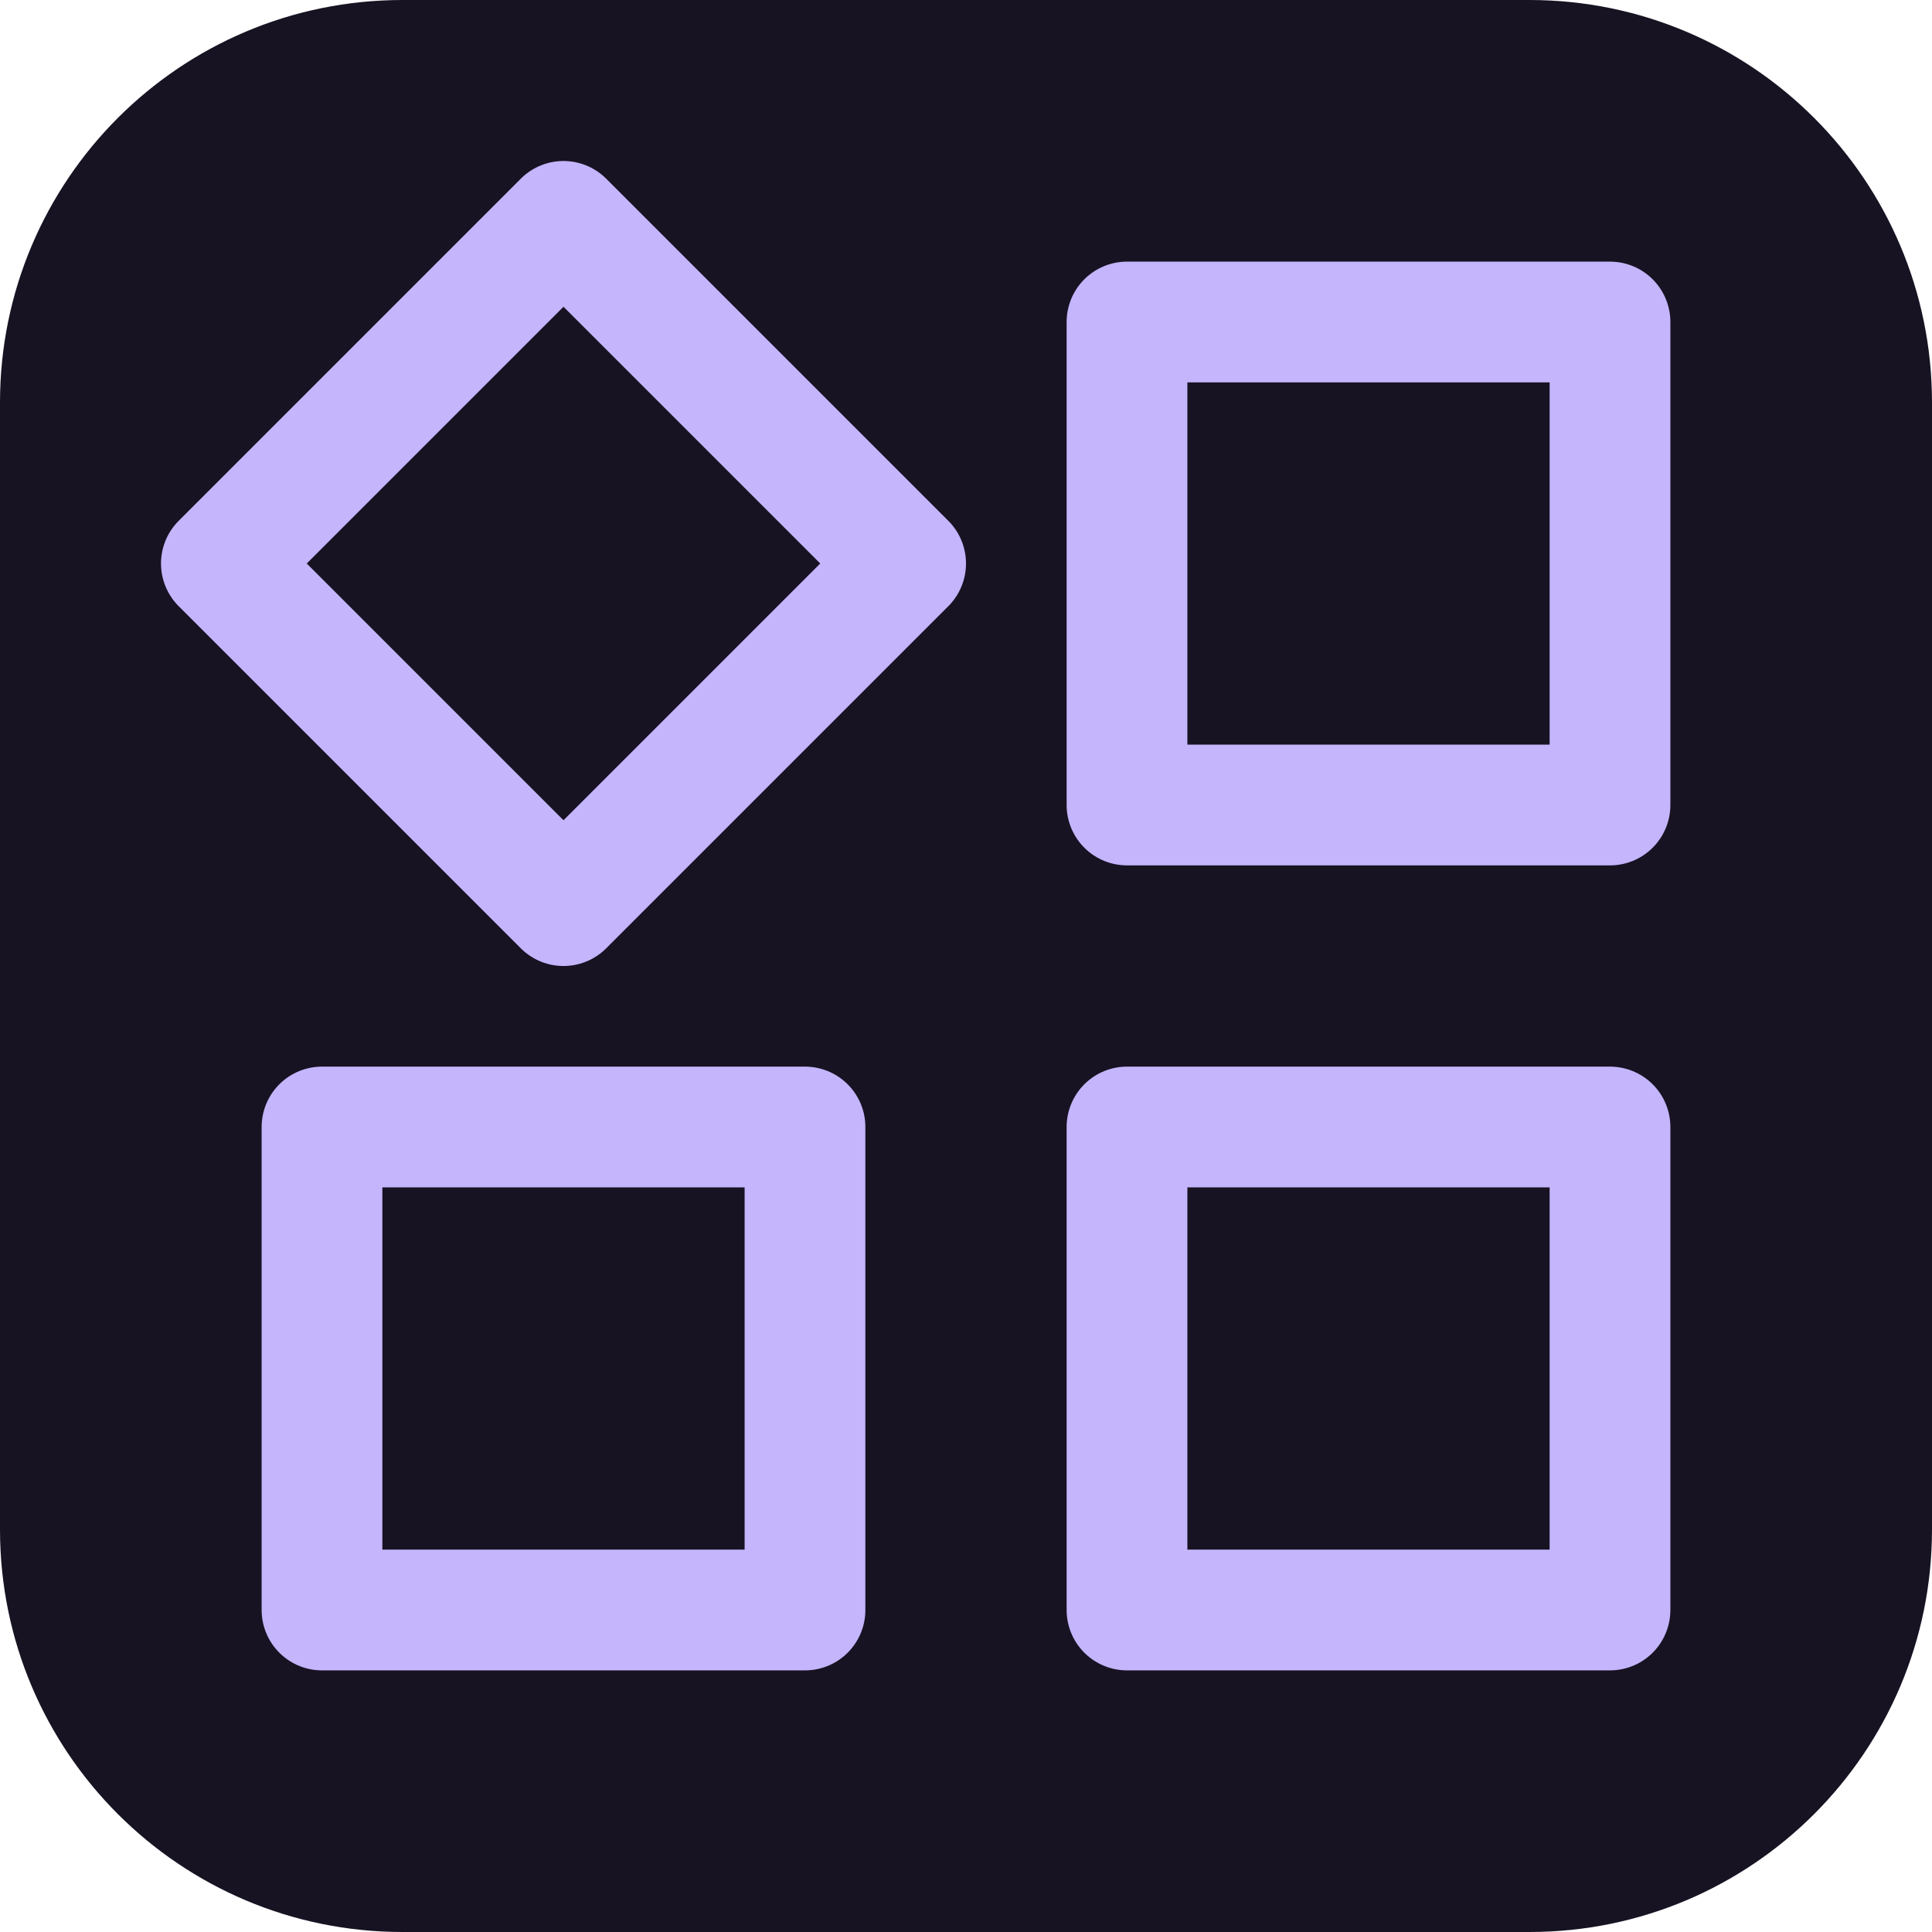
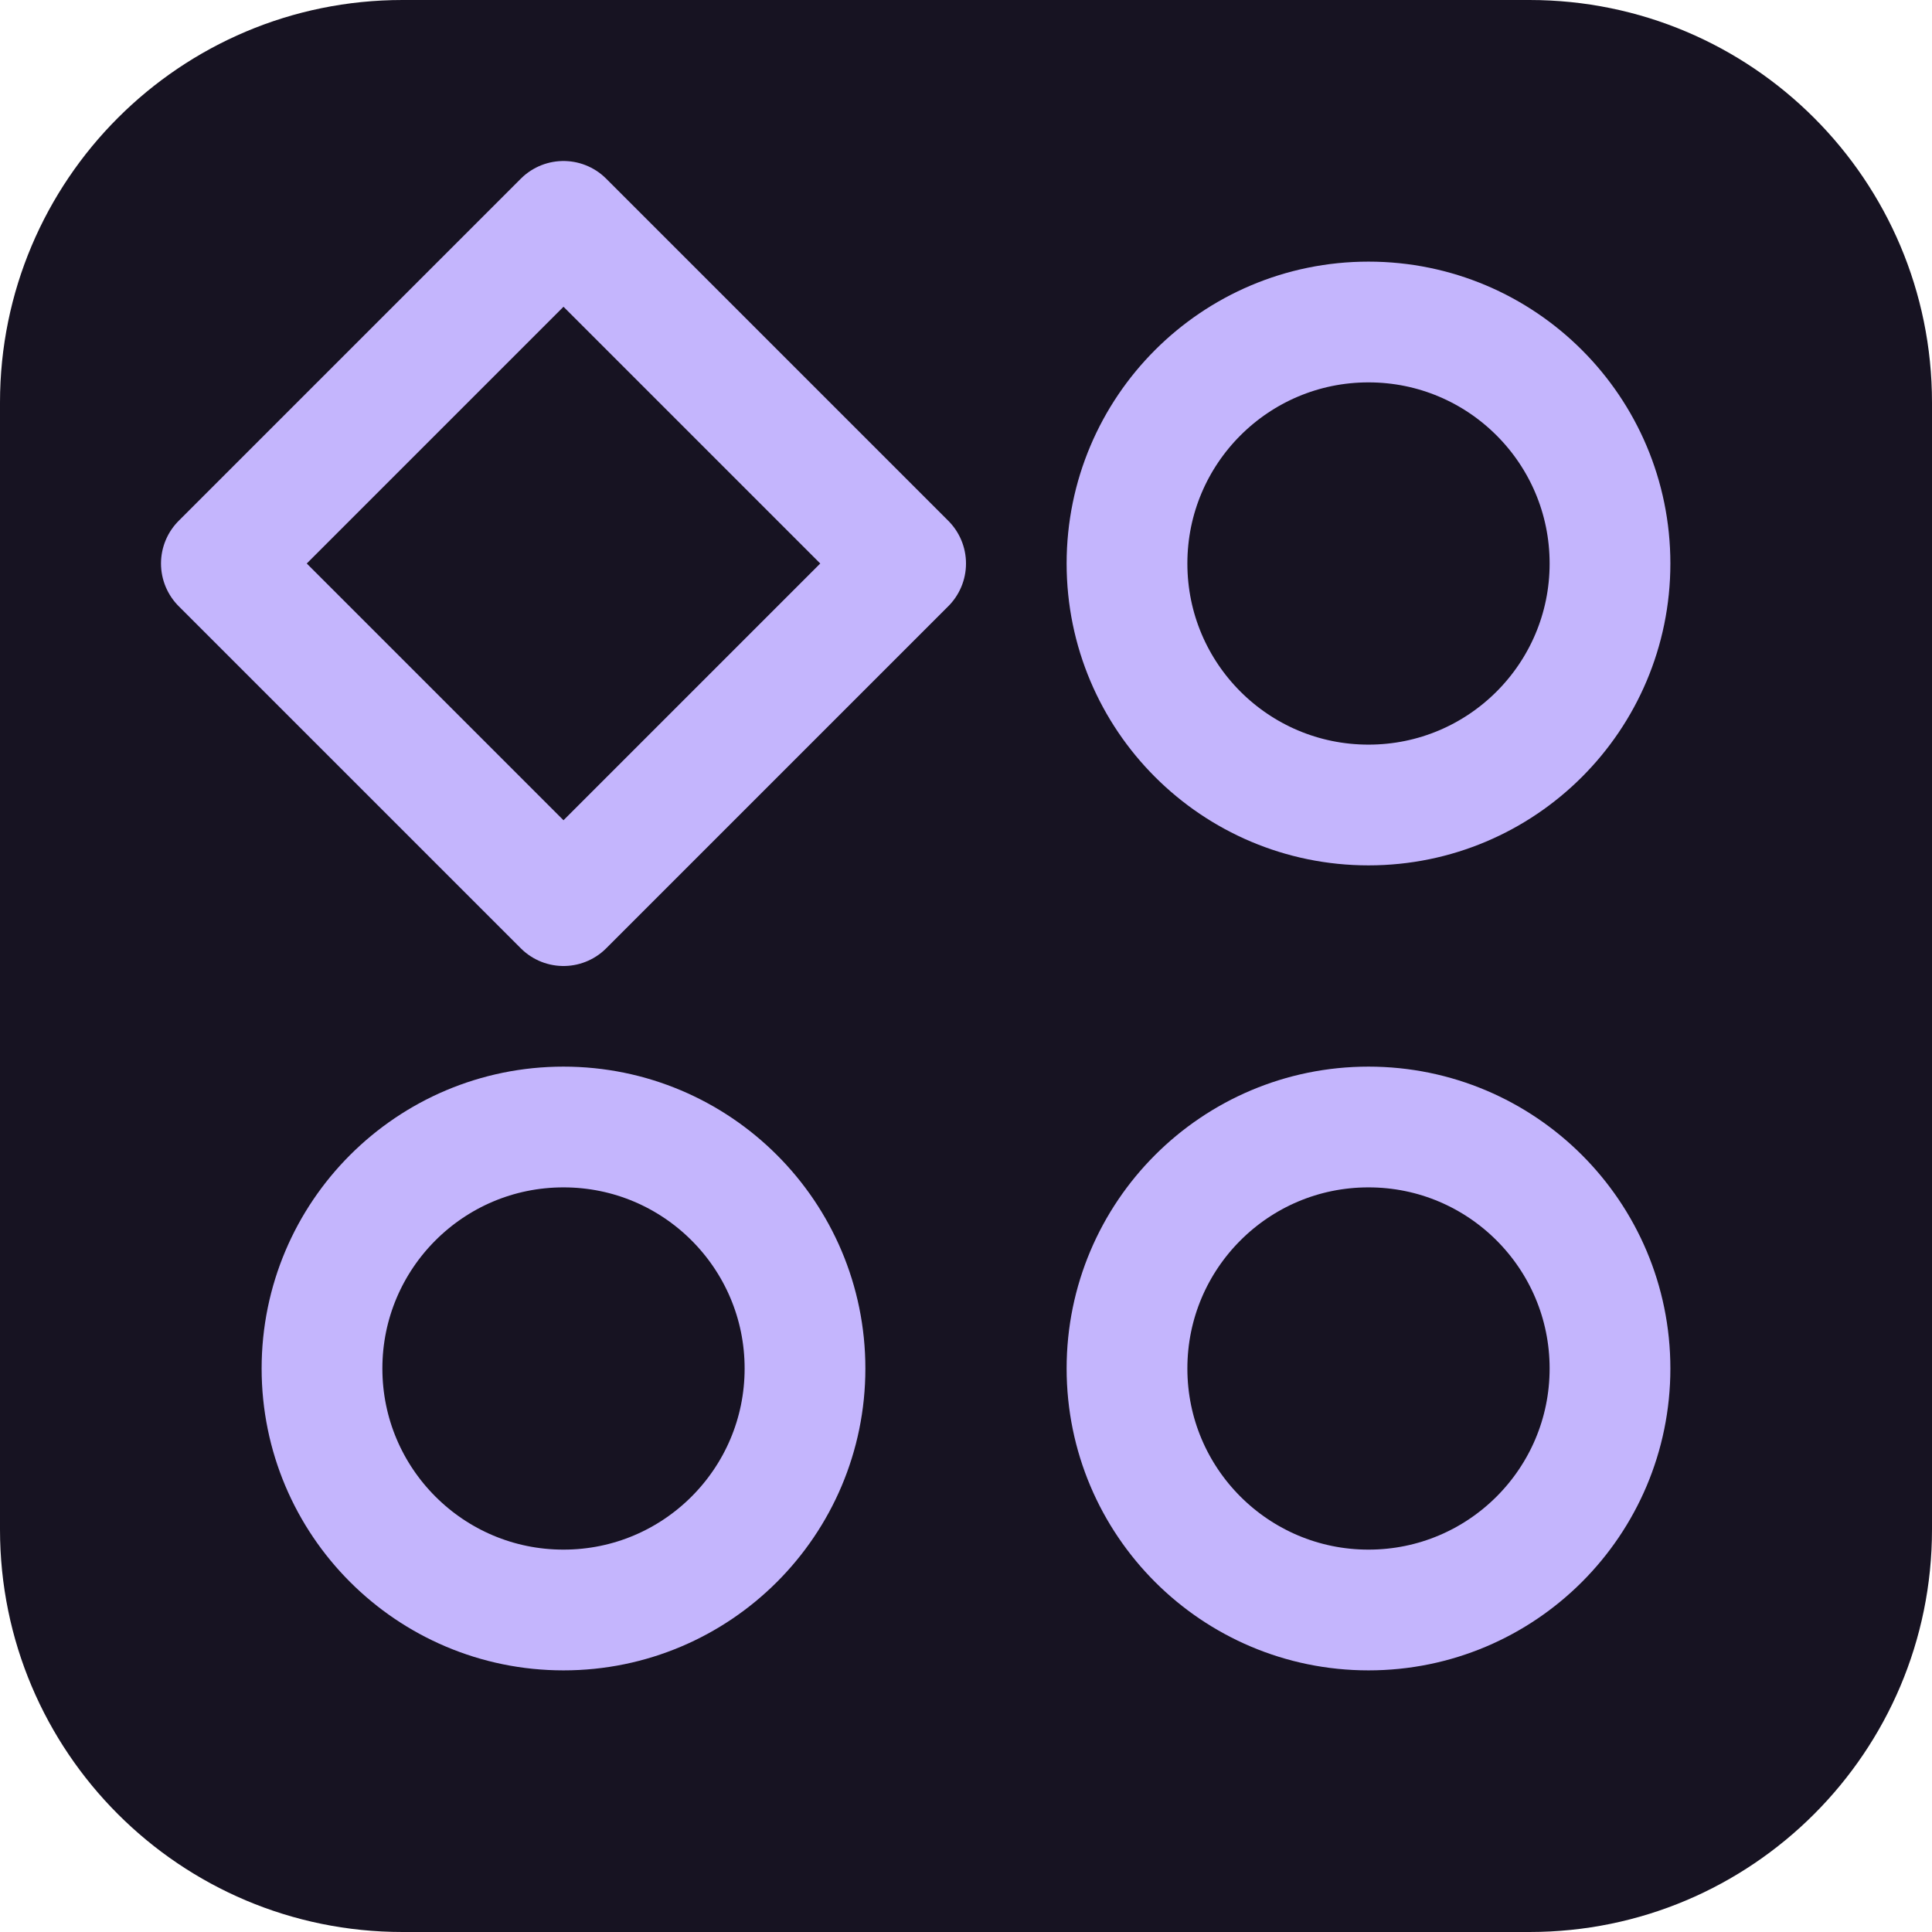
<svg xmlns="http://www.w3.org/2000/svg" viewBox="0 0 24 24">
  <rect width="24" height="24" rx="5" fill="#171322" />
-   <path d="M7 2.75 11.25 7 7 11.25 2.75 7ZM14 4h6v6h-6ZM4 14h6v6H4ZM14 14h6v6h-6Z" fill="none" stroke="#c4b5fd" stroke-width="1.5" stroke-linecap="round" stroke-linejoin="round" />
+   <path d="M7 2.75 11.25 7 7 11.25 2.75 7ZM14 7a3 3 0 1 0 6 0 3 3 0 1 0-6 0ZM4 17a3 3 0 1 0 6 0 3 3 0 1 0-6 0ZM14 17a3 3 0 1 0 6 0 3 3 0 1 0-6 0Z" fill="none" stroke="#c4b5fd" stroke-width="1.5" stroke-linecap="round" stroke-linejoin="round" />
</svg>
